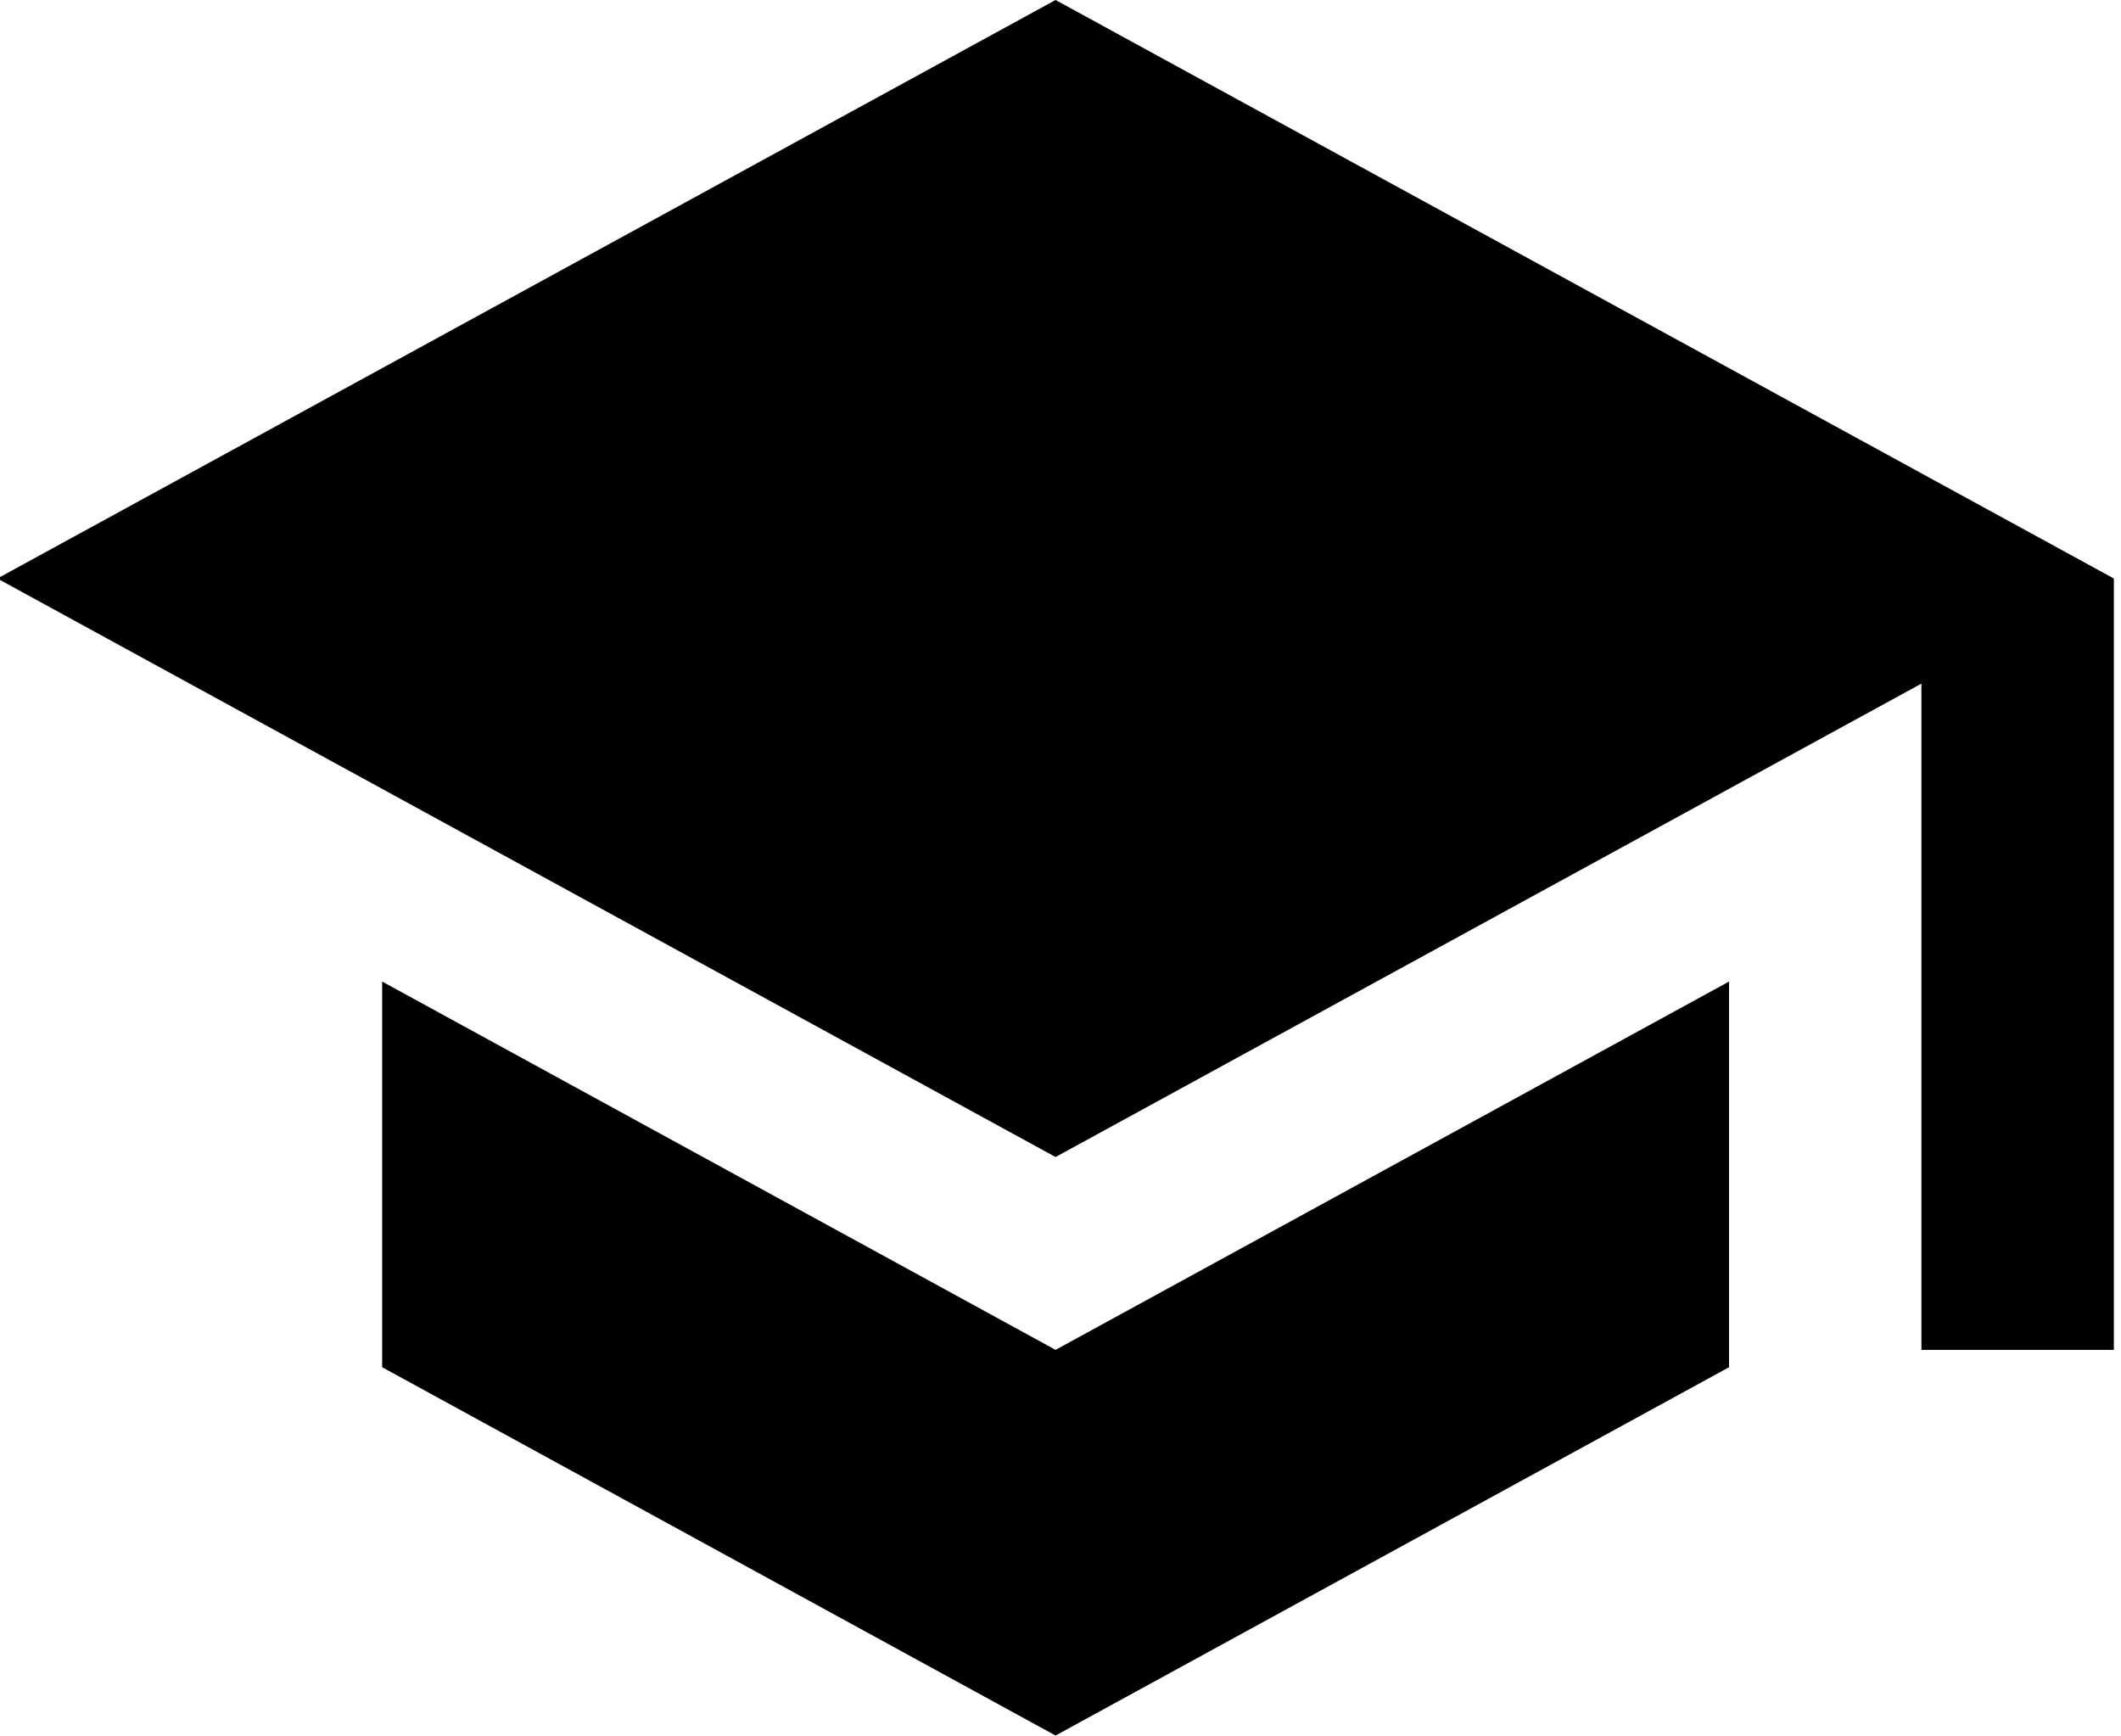
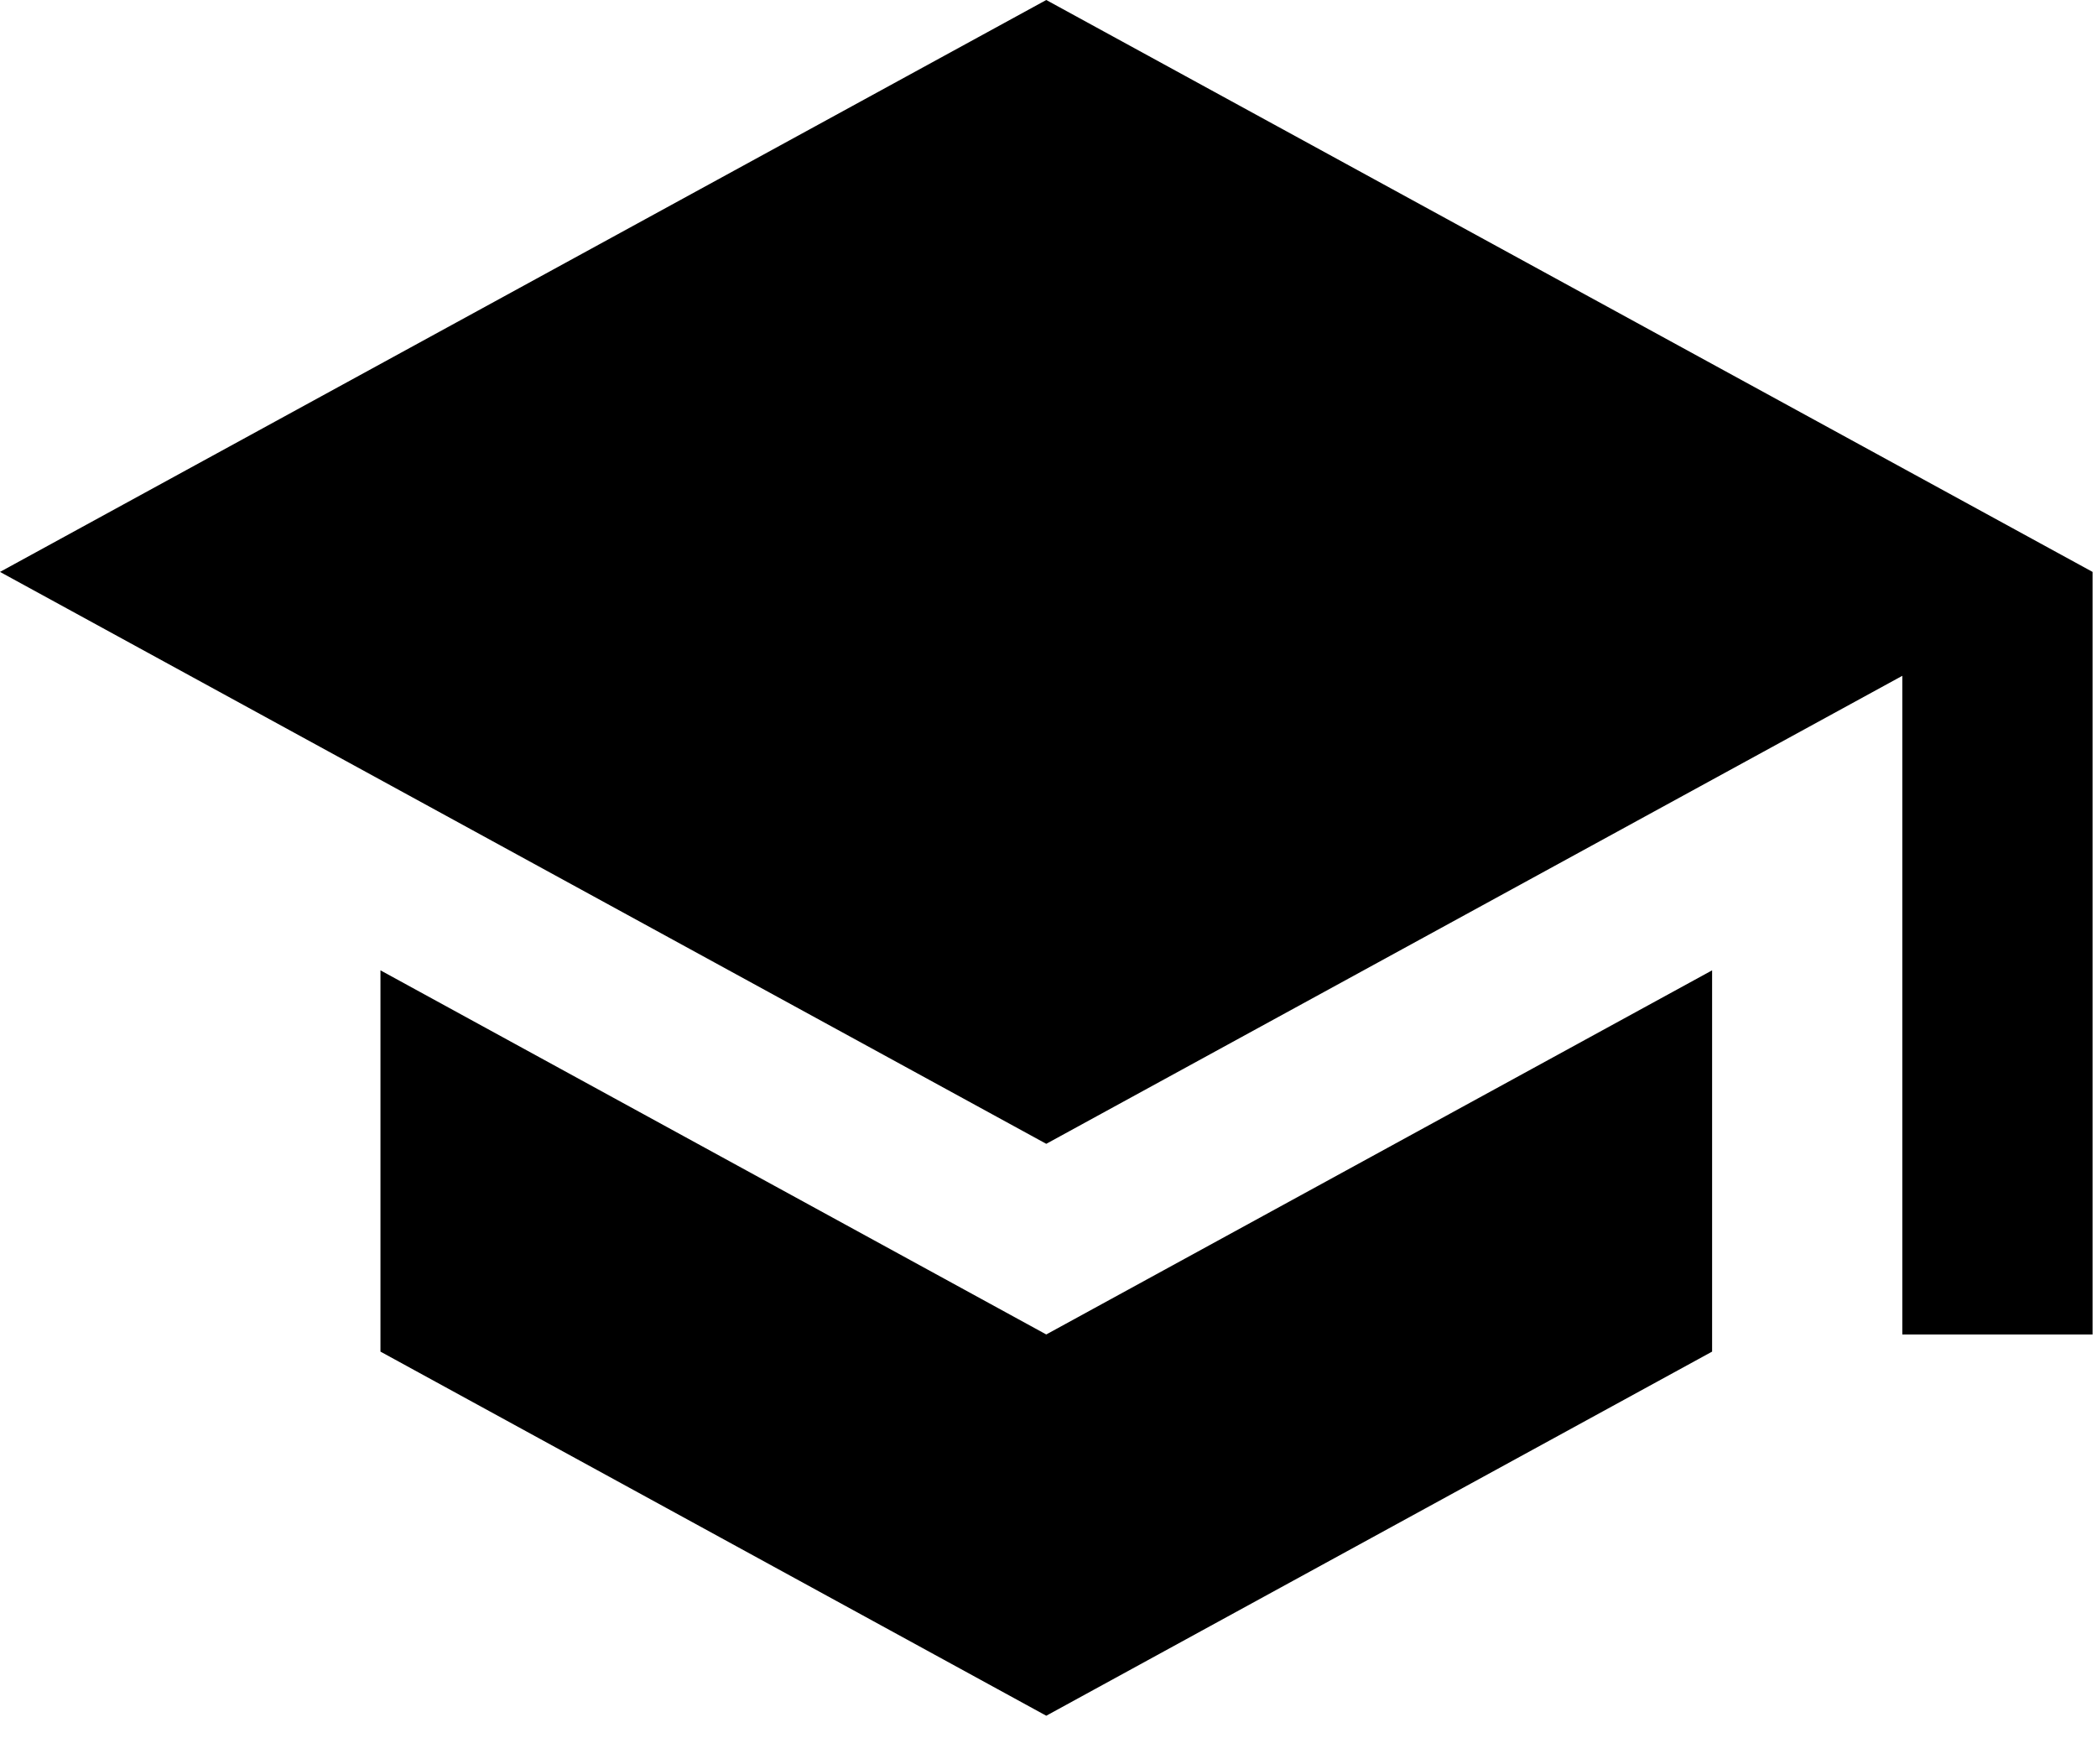
- <svg xmlns="http://www.w3.org/2000/svg" width="44px" height="36px" viewBox="0 0 44 36" version="1.1">
-   <defs />
-   <g stroke="none" stroke-width="1" fill="rgb(0,0,0)" fill-rule="evenodd">
-     <g transform="translate(-134, -1959)">
-       <g transform="translate(114, 1557)">
-         <g>
-           <g transform="translate(1, 351)">
-             <g transform="translate(16.9448, 48)">
-               <g>
-                 <path d="M9.983,23.36 L9.983,31.36 L23.953,39 L37.924,31.36 L37.924,23.36 L23.953,31 L9.983,23.36 L9.983,23.36 Z M23.953,3 L2,15 L23.953,27 L41.915,17.18 L41.915,31 L45.907,31 L45.907,15 L23.953,3 L23.953,3 Z" />
-               </g>
-             </g>
-           </g>
-         </g>
-       </g>
-     </g>
-   </g>
+ <svg xmlns="http://www.w3.org/2000/svg" width="44px" height="37px" viewBox="2 3 44 37" version="1.1">
+   <path d="M9.983,23.36 L9.983,31.36 L23.953,39 L37.924,31.36 L37.924,23.36 L23.953,31 L9.983,23.36 L9.983,23.36 Z M23.953,3 L2,15 L23.953,27 L41.915,17.18 L41.915,31 L45.907,31 L45.907,15 L23.953,3 L23.953,3 Z" stroke="none" fill-rule="evenodd" />
</svg>
